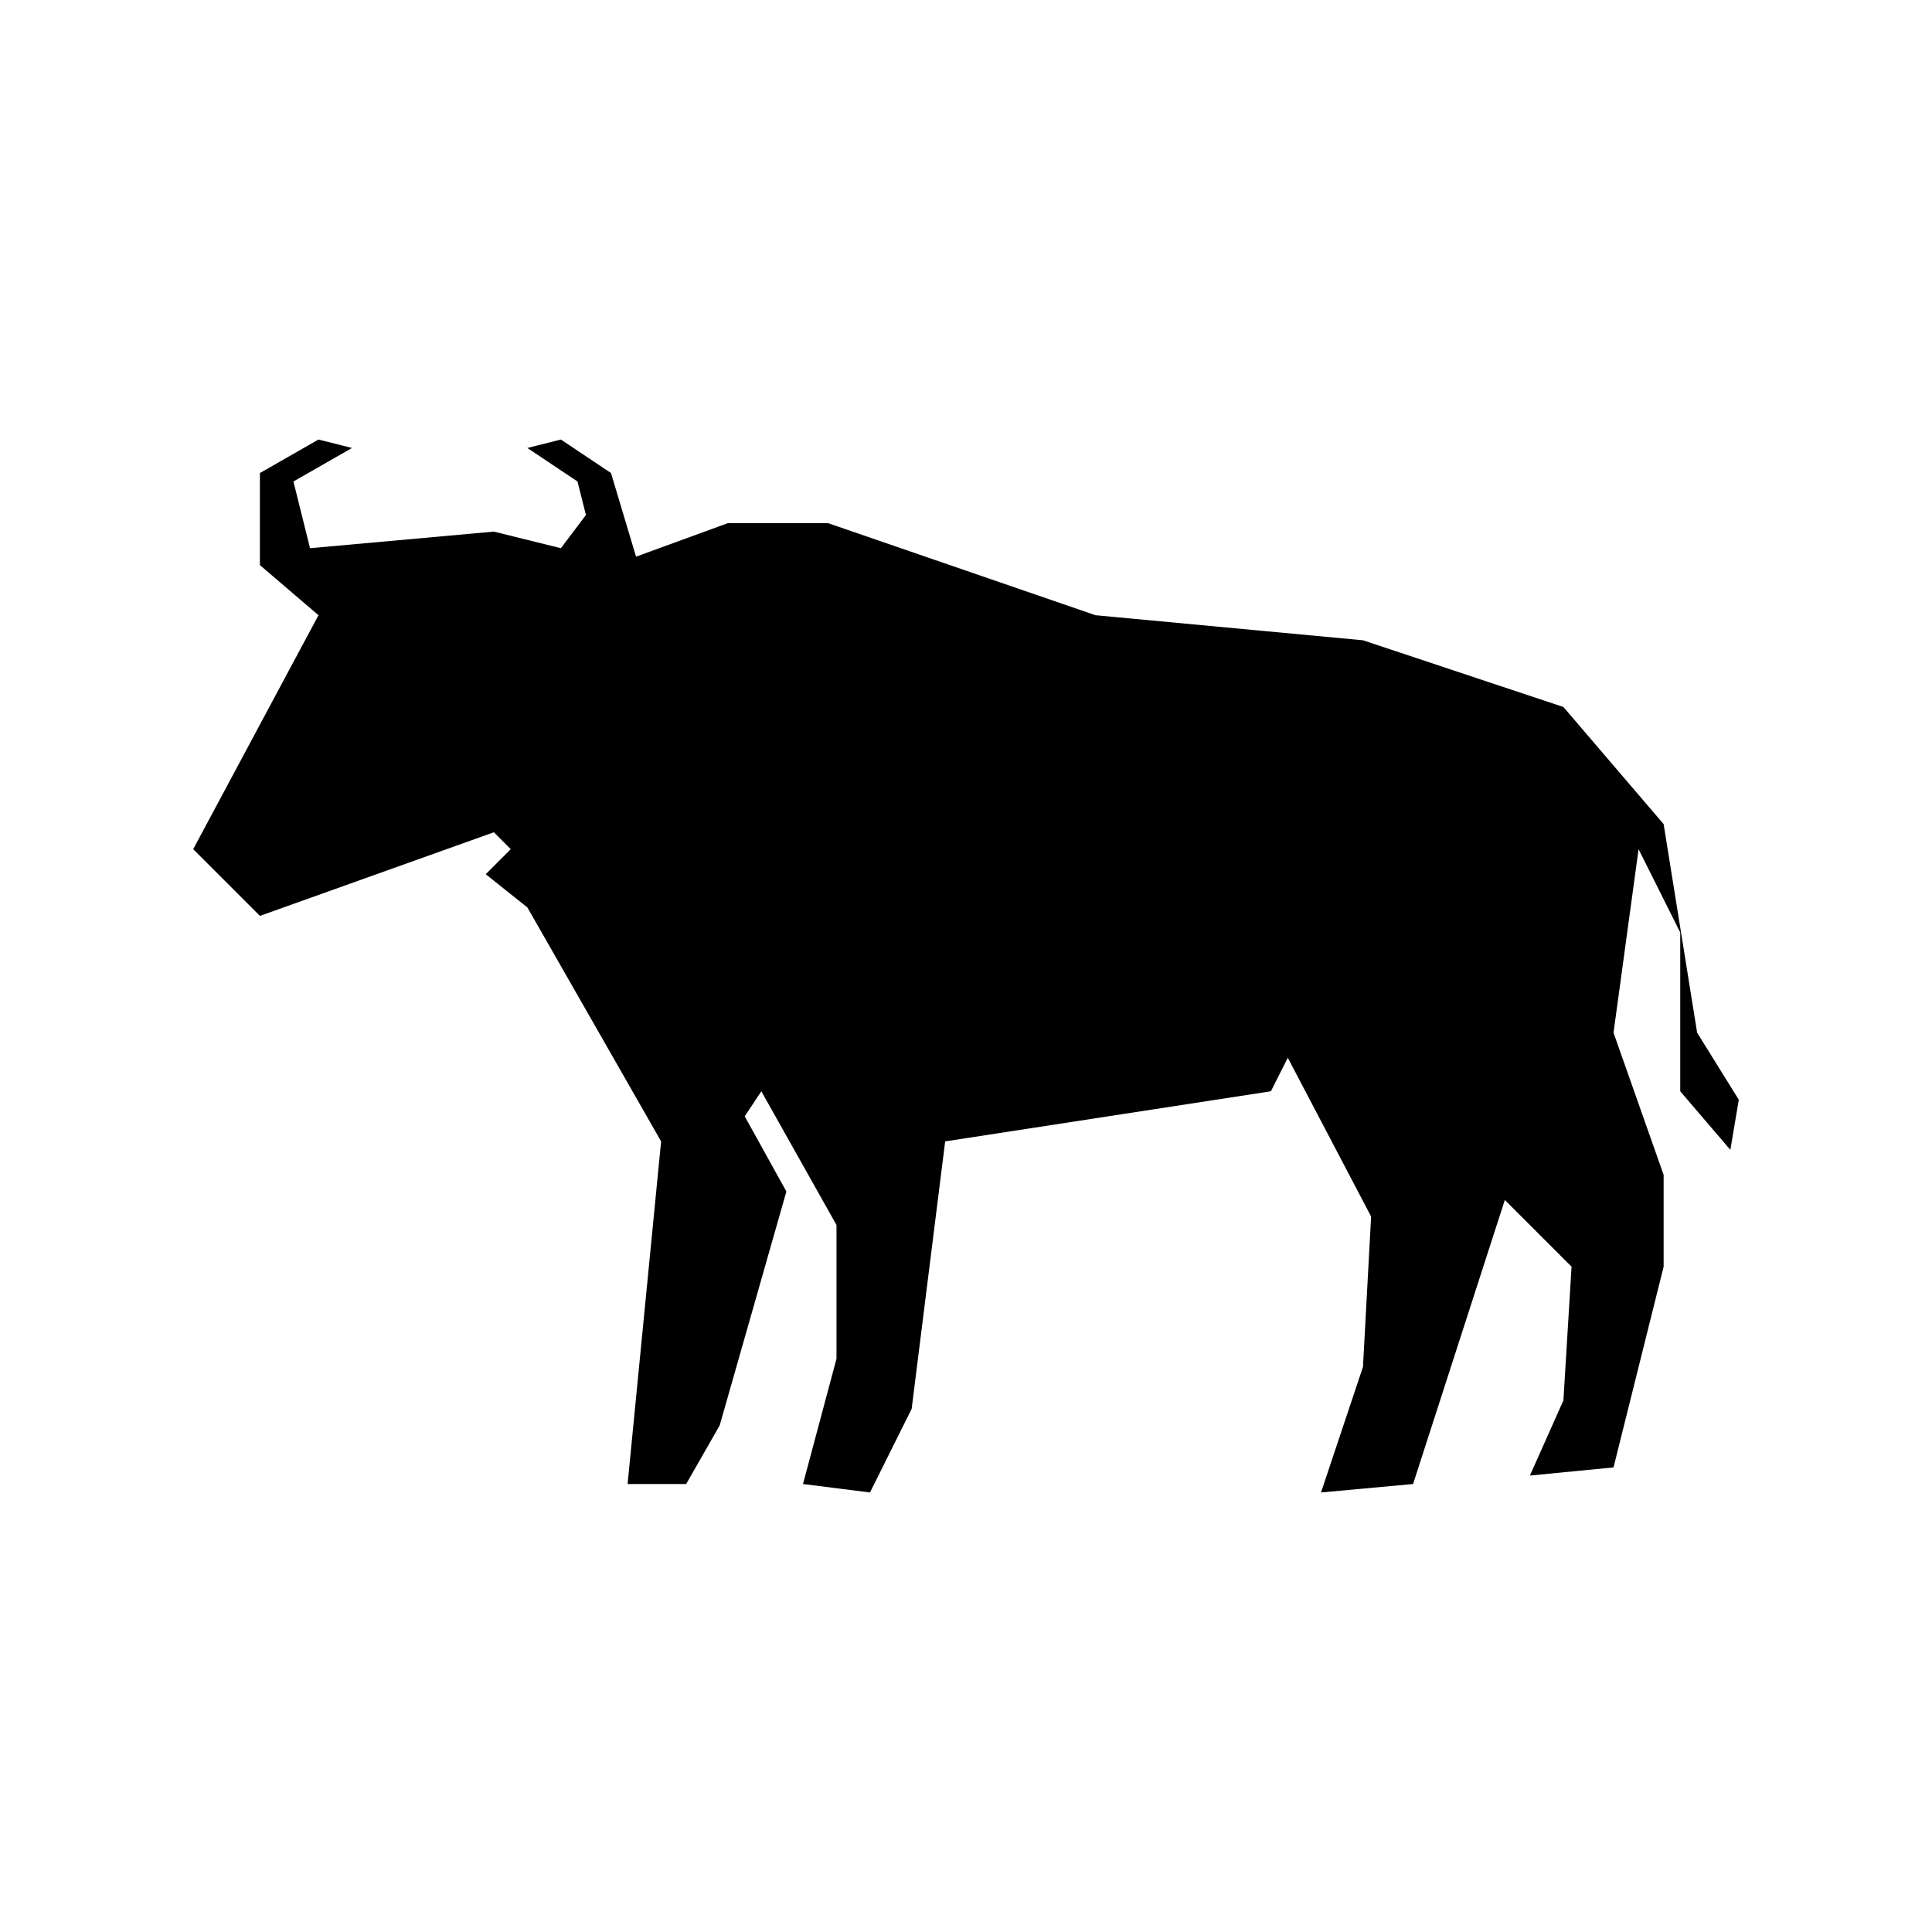
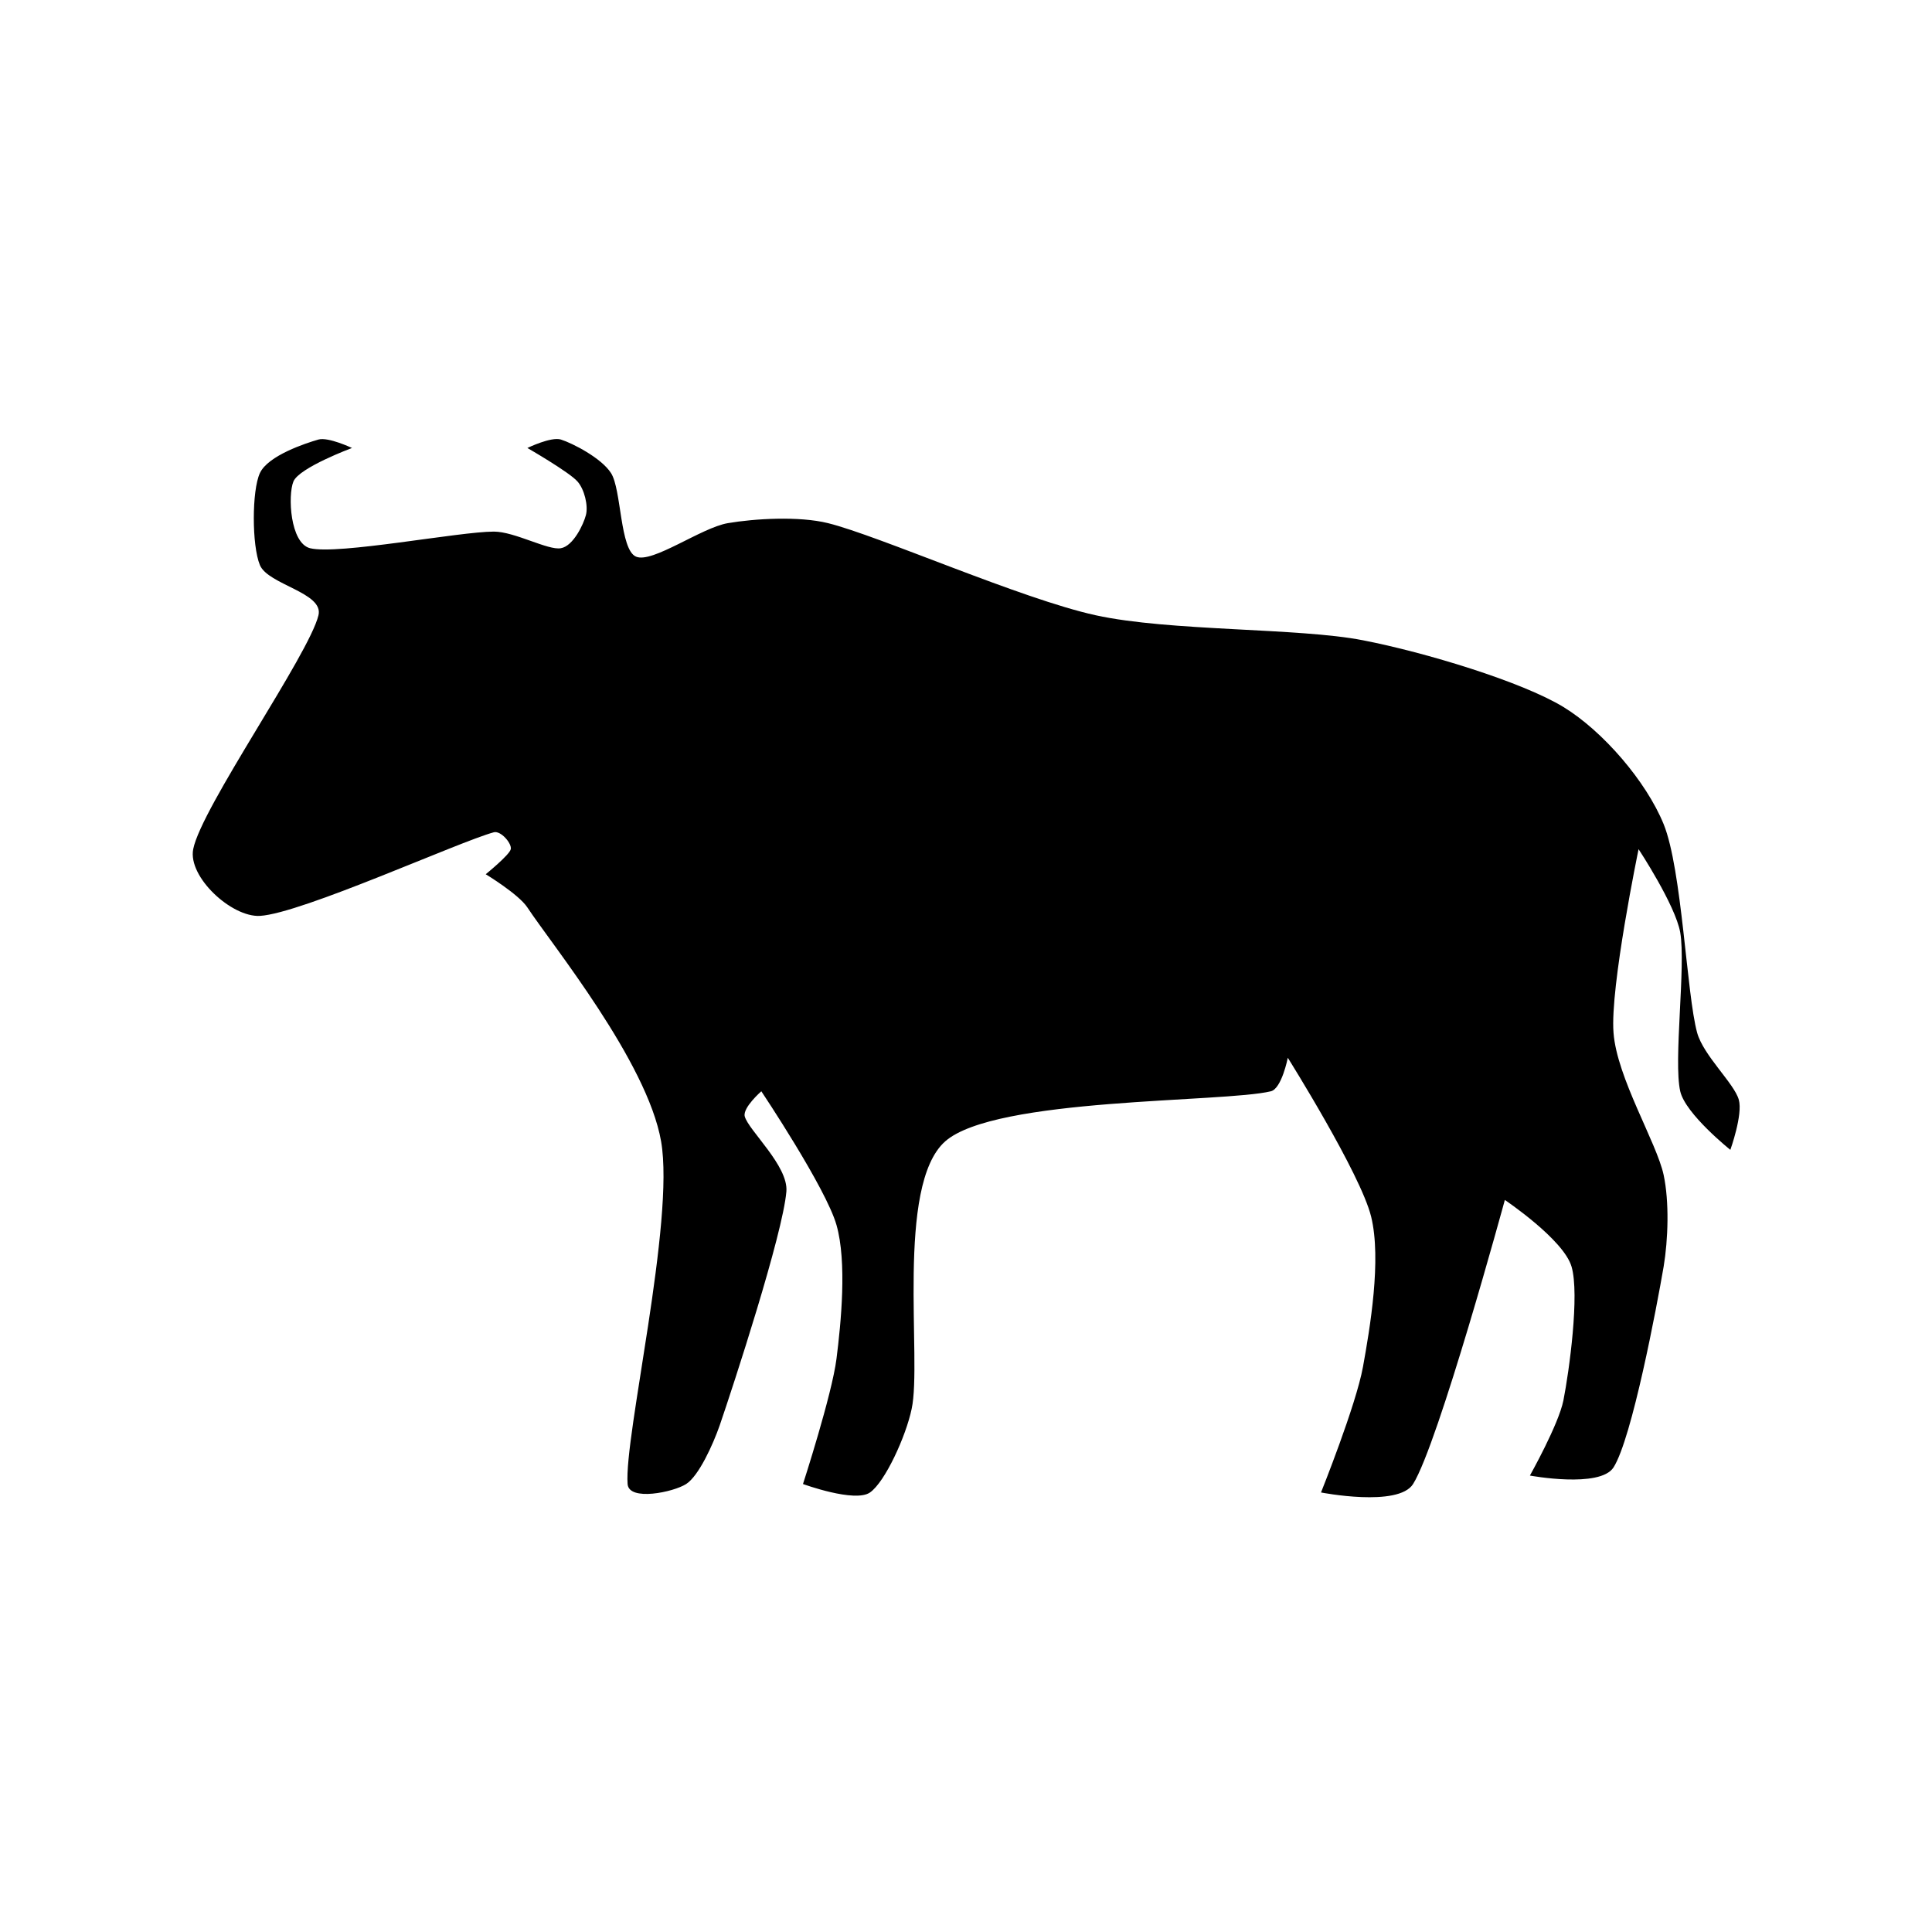
<svg xmlns="http://www.w3.org/2000/svg" viewBox="0 0 64 64" fill="none" aria-hidden="true">
-   <path fill="#000" fill-rule="evenodd" d="M8.61 15.67L8.61 18.72L10.55 20.38L6.40 28.13L8.61 30.34L16.36 27.57L16.92 28.13L16.09 28.96L17.47 30.06L21.90 37.81L20.79 49.16L22.73 49.16L23.84 47.22L26.05 39.47L24.67 36.98L25.22 36.15L27.71 40.58L27.71 45.01L26.60 49.16L28.82 49.44L30.20 46.67L31.31 37.81L42.10 36.15L42.66 35.04L45.42 40.30L45.15 45.28L43.76 49.44L46.81 49.16L49.85 39.75L52.06 41.96L51.79 46.39L50.68 48.88L53.45 48.61L55.11 41.96L55.11 38.92L53.45 34.21L54.28 28.13L55.66 30.89L55.66 36.15L57.32 38.09L57.60 36.43L56.22 34.21L55.11 27.30L51.79 23.42L45.15 21.21L36.29 20.38L27.43 17.33L24.11 17.33L21.07 18.44L20.24 15.67L18.58 14.56L17.47 14.84L19.13 15.95L19.41 17.06L18.58 18.16L16.36 17.61L10.27 18.16L9.72 15.95L11.66 14.84L10.55 14.56Z" />
+   <path fill="#000" fill-rule="evenodd" d="M8.61 15.67C8.34 16.25 8.34 18.07 8.61 18.72C8.88 19.37 10.73 19.63 10.55 20.38C10.24 21.68 6.67 26.75 6.4 28.13C6.22 29.05 7.67 30.39 8.61 30.34C9.99 30.26 15.21 27.88 16.36 27.57C16.59 27.51 16.96 27.94 16.92 28.13C16.88 28.32 16.09 28.96 16.09 28.96C16.09 28.96 17.18 29.62 17.47 30.06C18.28 31.29 21.44 35.17 21.9 37.81C22.36 40.46 20.67 47.59 20.79 49.16C20.83 49.74 22.31 49.43 22.73 49.16C23.15 48.89 23.62 47.85 23.84 47.22C24.3 45.88 25.93 40.89 26.05 39.47C26.12 38.62 24.79 37.44 24.67 36.98C24.6 36.69 25.22 36.15 25.22 36.15C25.22 36.15 27.36 39.35 27.71 40.58C28.06 41.81 27.86 43.82 27.71 45.01C27.56 46.2 26.6 49.16 26.6 49.16C26.6 49.16 28.32 49.79 28.82 49.44C29.32 49.09 30.01 47.58 30.2 46.67C30.55 45.06 29.66 39.27 31.31 37.81C32.96 36.35 40.53 36.53 42.1 36.15C42.46 36.06 42.66 35.04 42.66 35.04C42.66 35.04 45.07 38.88 45.42 40.3C45.77 41.72 45.38 44.01 45.15 45.28C44.92 46.55 43.76 49.44 43.76 49.44C43.76 49.44 46.32 49.94 46.81 49.16C47.65 47.82 49.85 39.75 49.85 39.75C49.85 39.75 51.8 41.06 52.06 41.96C52.33 42.88 51.98 45.43 51.79 46.39C51.63 47.19 50.68 48.88 50.68 48.88C50.68 48.88 53 49.31 53.45 48.61C54.06 47.65 54.88 43.3 55.11 41.96C55.26 41.06 55.3 39.81 55.11 38.92C54.88 37.85 53.56 35.7 53.45 34.21C53.33 32.71 54.28 28.13 54.28 28.13C54.28 28.13 55.5 29.98 55.66 30.89C55.85 32 55.43 35.15 55.66 36.15C55.83 36.9 57.32 38.09 57.32 38.09C57.32 38.09 57.74 36.92 57.6 36.43C57.45 35.89 56.43 34.97 56.22 34.21C55.87 32.94 55.72 28.8 55.11 27.3C54.53 25.88 53.1 24.22 51.79 23.42C50.41 22.58 47.21 21.61 45.15 21.21C43 20.79 38.75 20.92 36.29 20.38C33.83 19.84 29.12 17.75 27.43 17.33C26.46 17.09 24.99 17.18 24.11 17.33C23.23 17.48 21.61 18.67 21.07 18.44C20.53 18.21 20.59 16.21 20.24 15.67C19.92 15.17 18.96 14.68 18.58 14.56C18.25 14.46 17.47 14.84 17.47 14.84C17.47 14.84 18.86 15.64 19.13 15.95C19.36 16.21 19.49 16.75 19.41 17.06C19.33 17.37 18.99 18.09 18.58 18.16C18.16 18.24 17.05 17.61 16.36 17.61C15.21 17.61 11.19 18.39 10.27 18.16C9.61 17.99 9.53 16.41 9.72 15.95C9.91 15.49 11.66 14.84 11.66 14.84C11.66 14.84 10.88 14.47 10.55 14.56C10.13 14.68 8.88 15.09 8.61 15.67Z" />
</svg>
